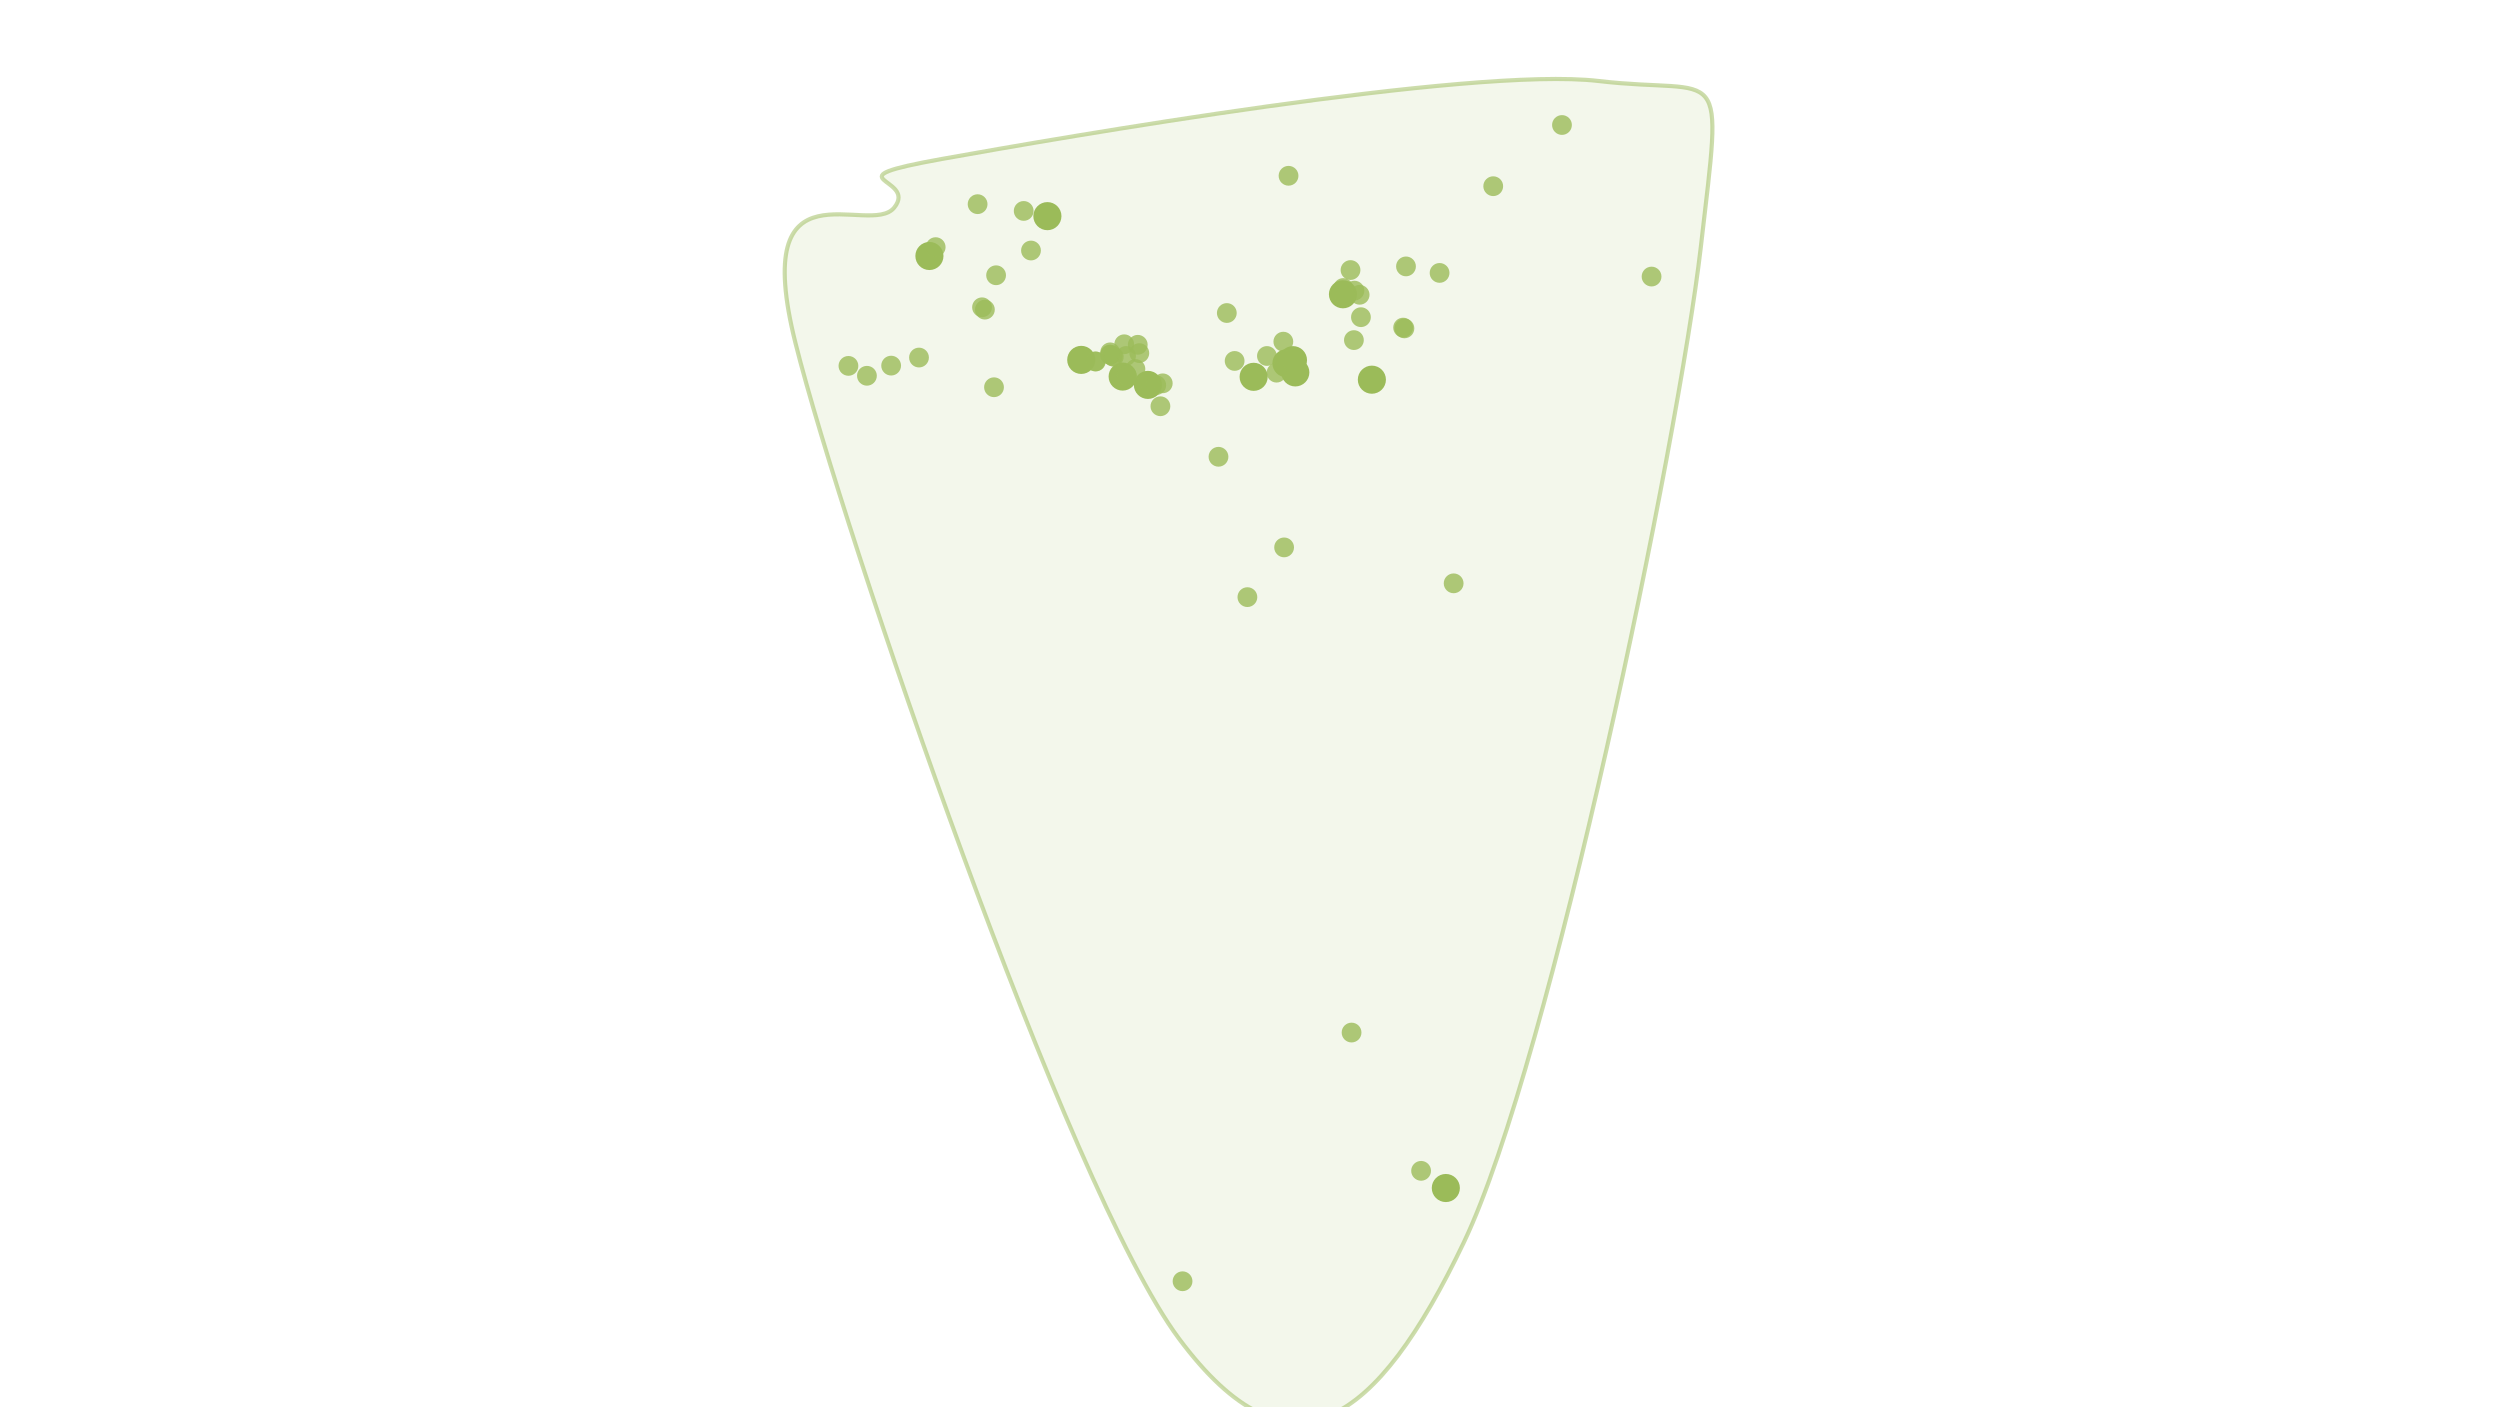
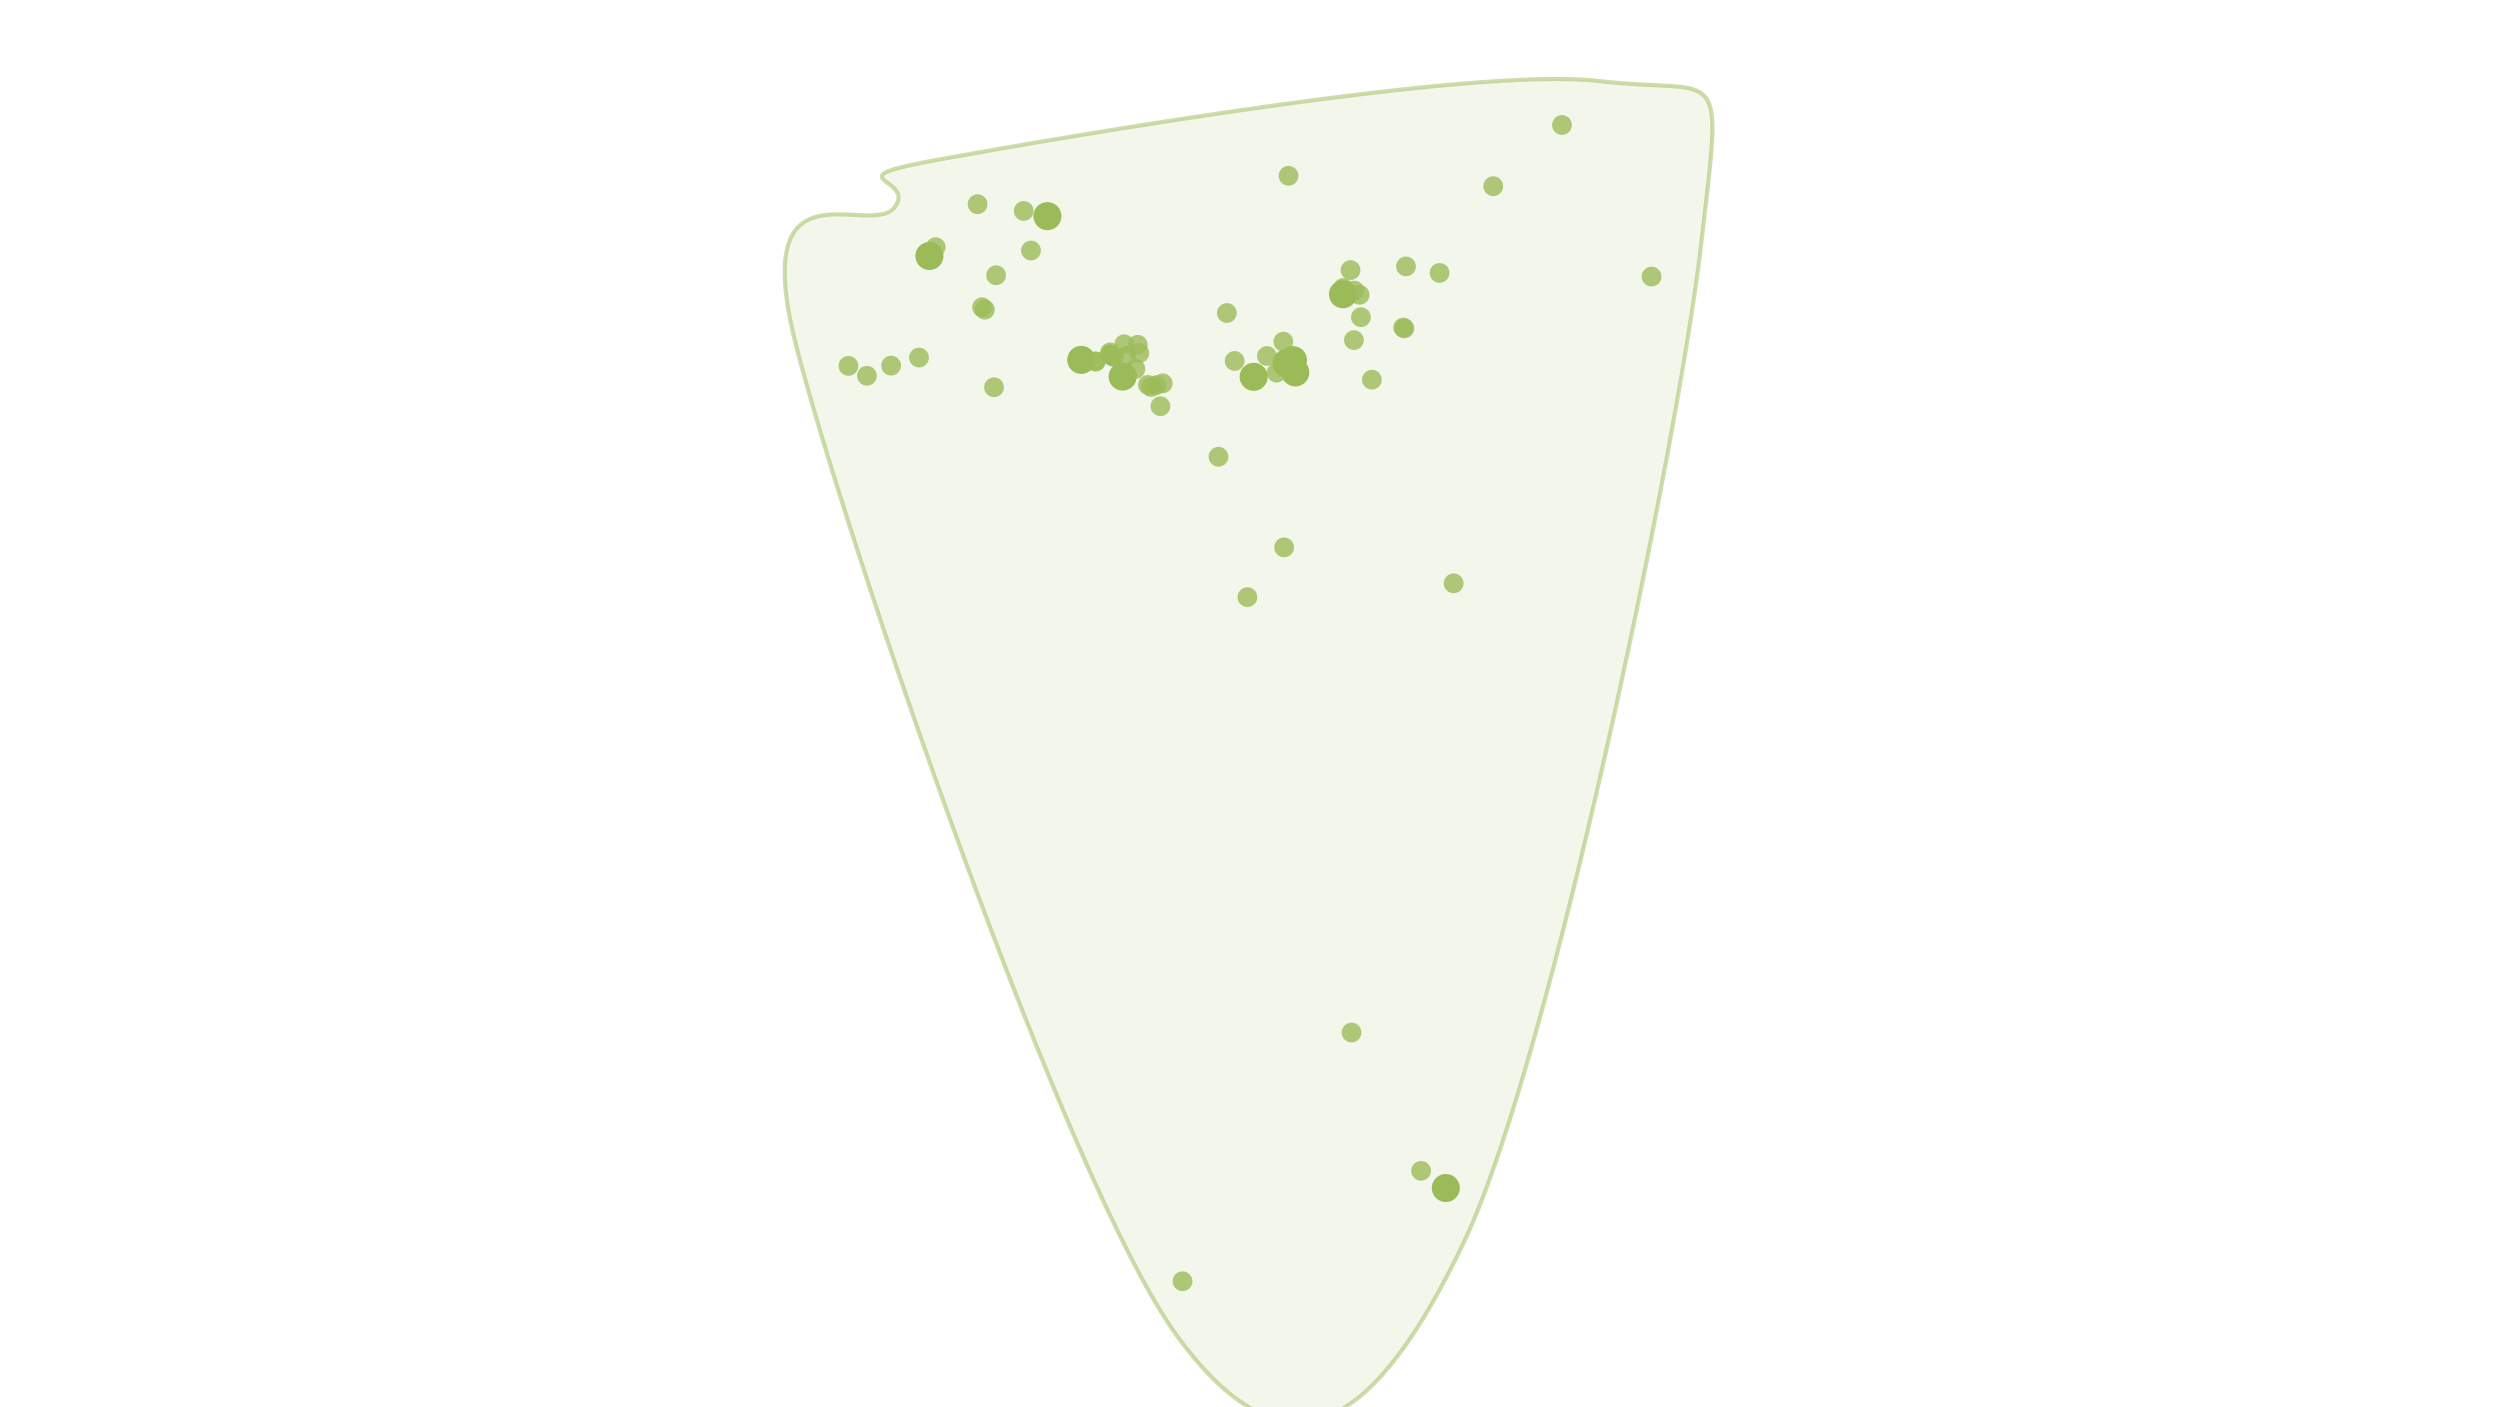
<svg xmlns="http://www.w3.org/2000/svg" viewBox="0 0 960 540" width="960" height="540" role="img" aria-labelledby="t d">
  <path d="M305.5 131.9C287.3 59.5 334 91.5 343.4 79.7C352.8 67.9 316.8 69.1 361.9 61C407 52.9 565.3 25.4 613.8 31.1C662.3 36.8 661.7 20.7 653.1 95C644.5 169.3 595.5 407.3 562.1 477.1C528.7 546.9 495.5 571.5 452.7 514C409.9 456.5 323.7 204.3 305.5 131.9Z" fill="#9BBB59" fill-opacity=".12" stroke="#9BBB59" stroke-opacity=".5" stroke-width="1.6" stroke-linejoin="round" />
  <circle cx="494" cy="139.5" r="5.4" fill="#9BBB59" />
  <circle cx="496.5" cy="138.3" r="5.4" fill="#9BBB59" />
  <circle cx="356.9" cy="98.3" r="5.4" fill="#9BBB59" />
  <circle cx="555.2" cy="456.2" r="5.4" fill="#9BBB59" />
  <circle cx="342.2" cy="140.4" r="3.8" fill="#9BBB59" fill-opacity=".8" />
  <circle cx="471.1" cy="120.2" r="3.8" fill="#9BBB59" fill-opacity=".8" />
  <circle cx="359.3" cy="94.9" r="3.8" fill="#9BBB59" fill-opacity=".8" />
  <circle cx="486.5" cy="136.7" r="3.8" fill="#9BBB59" fill-opacity=".8" />
  <circle cx="378.2" cy="118.9" r="3.8" fill="#9BBB59" fill-opacity=".8" />
  <circle cx="325.8" cy="140.5" r="3.8" fill="#9BBB59" fill-opacity=".8" />
  <circle cx="492.8" cy="131.2" r="3.8" fill="#9BBB59" fill-opacity=".8" />
  <circle cx="519" cy="396.5" r="3.8" fill="#9BBB59" fill-opacity=".8" />
  <circle cx="538.8" cy="125.8" r="3.8" fill="#9BBB59" fill-opacity=".8" />
  <circle cx="436.9" cy="132.4" r="3.8" fill="#9BBB59" fill-opacity=".8" />
  <circle cx="519.9" cy="130.6" r="3.8" fill="#9BBB59" fill-opacity=".8" />
  <circle cx="497.4" cy="143" r="5.4" fill="#9BBB59" />
  <circle cx="490.2" cy="143.1" r="3.8" fill="#9BBB59" fill-opacity=".8" />
  <circle cx="558.2" cy="224" r="3.8" fill="#9BBB59" fill-opacity=".8" />
  <circle cx="377.1" cy="118" r="3.8" fill="#9BBB59" fill-opacity=".8" />
  <circle cx="375.4" cy="78.4" r="3.8" fill="#9BBB59" fill-opacity=".8" />
  <circle cx="518.6" cy="103.7" r="3.8" fill="#9BBB59" fill-opacity=".8" />
  <circle cx="599.8" cy="48" r="3.8" fill="#9BBB59" fill-opacity=".8" />
  <circle cx="454.1" cy="492" r="3.8" fill="#9BBB59" fill-opacity=".8" />
  <circle cx="539.9" cy="102.3" r="3.8" fill="#9BBB59" fill-opacity=".8" />
  <circle cx="352.9" cy="137.3" r="3.8" fill="#9BBB59" fill-opacity=".8" />
  <circle cx="634.2" cy="106.2" r="3.8" fill="#9BBB59" fill-opacity=".8" />
  <circle cx="479" cy="229.3" r="3.8" fill="#9BBB59" fill-opacity=".8" />
-   <circle cx="526.8" cy="145.8" r="5.4" fill="#9BBB59" />
+   <circle cx="526.8" cy="145.8" r="3.8" fill="#9BBB59" fill-opacity=".8" />
  <circle cx="431.1" cy="144.6" r="5.4" fill="#9BBB59" />
-   <circle cx="440.8" cy="147.8" r="5.4" fill="#9BBB59" />
+   <circle cx="440.8" cy="147.8" r="3.8" fill="#9BBB59" fill-opacity=".8" />
  <circle cx="446.5" cy="147.2" r="3.8" fill="#9BBB59" fill-opacity=".8" />
  <circle cx="445.6" cy="156" r="3.8" fill="#9BBB59" fill-opacity=".8" />
  <circle cx="420.6" cy="138.8" r="3.8" fill="#9BBB59" fill-opacity=".8" />
  <circle cx="514.7" cy="112.7" r="3.8" fill="#9BBB59" fill-opacity=".8" />
  <circle cx="522.1" cy="113.2" r="3.8" fill="#9BBB59" fill-opacity=".8" />
  <circle cx="573.4" cy="71.5" r="3.8" fill="#9BBB59" fill-opacity=".8" />
  <circle cx="427.2" cy="136.8" r="3.8" fill="#9BBB59" fill-opacity=".8" />
  <circle cx="442" cy="148.6" r="3.8" fill="#9BBB59" fill-opacity=".8" />
  <circle cx="432.4" cy="136.7" r="3.8" fill="#9BBB59" fill-opacity=".8" />
  <circle cx="520.1" cy="111.6" r="3.8" fill="#9BBB59" fill-opacity=".8" />
  <circle cx="436" cy="141.7" r="3.8" fill="#9BBB59" fill-opacity=".8" />
  <circle cx="515.8" cy="110.6" r="3.8" fill="#9BBB59" fill-opacity=".8" />
  <circle cx="402.2" cy="83" r="5.4" fill="#9BBB59" />
  <circle cx="515.7" cy="113" r="5.4" fill="#9BBB59" />
  <circle cx="431.7" cy="132.2" r="3.8" fill="#9BBB59" fill-opacity=".8" />
  <circle cx="432.7" cy="144.2" r="3.8" fill="#9BBB59" fill-opacity=".8" />
  <circle cx="516.6" cy="113.8" r="3.8" fill="#9BBB59" fill-opacity=".8" />
  <circle cx="332.9" cy="144.3" r="3.8" fill="#9BBB59" fill-opacity=".8" />
  <circle cx="426.3" cy="136.2" r="3.8" fill="#9BBB59" fill-opacity=".8" />
  <circle cx="539.3" cy="126.1" r="3.8" fill="#9BBB59" fill-opacity=".8" />
  <circle cx="415.2" cy="138.2" r="5.4" fill="#9BBB59" />
  <circle cx="481.4" cy="144.7" r="5.4" fill="#9BBB59" />
  <circle cx="494.8" cy="67.5" r="3.8" fill="#9BBB59" fill-opacity=".8" />
  <circle cx="522.6" cy="121.8" r="3.8" fill="#9BBB59" fill-opacity=".8" />
  <circle cx="552.8" cy="104.8" r="3.8" fill="#9BBB59" fill-opacity=".8" />
  <circle cx="427.7" cy="137" r="3.8" fill="#9BBB59" fill-opacity=".8" />
  <circle cx="426.3" cy="136.2" r="3.8" fill="#9BBB59" fill-opacity=".8" />
  <circle cx="426.3" cy="135.3" r="3.8" fill="#9BBB59" fill-opacity=".8" />
  <circle cx="437.5" cy="135.6" r="3.8" fill="#9BBB59" fill-opacity=".8" />
  <circle cx="393.1" cy="81" r="3.8" fill="#9BBB59" fill-opacity=".8" />
  <circle cx="395.9" cy="96.2" r="3.8" fill="#9BBB59" fill-opacity=".8" />
  <circle cx="382.5" cy="105.7" r="3.8" fill="#9BBB59" fill-opacity=".8" />
  <circle cx="467.9" cy="175.4" r="3.8" fill="#9BBB59" fill-opacity=".8" />
  <circle cx="420.8" cy="138.8" r="3.8" fill="#9BBB59" fill-opacity=".8" />
  <circle cx="444" cy="147.9" r="3.8" fill="#9BBB59" fill-opacity=".8" />
  <circle cx="474.1" cy="138.6" r="3.8" fill="#9BBB59" fill-opacity=".8" />
  <circle cx="493.1" cy="210.2" r="3.8" fill="#9BBB59" fill-opacity=".8" />
  <circle cx="381.7" cy="148.7" r="3.8" fill="#9BBB59" fill-opacity=".8" />
  <circle cx="545.7" cy="449.6" r="3.8" fill="#9BBB59" fill-opacity=".8" />
</svg>
